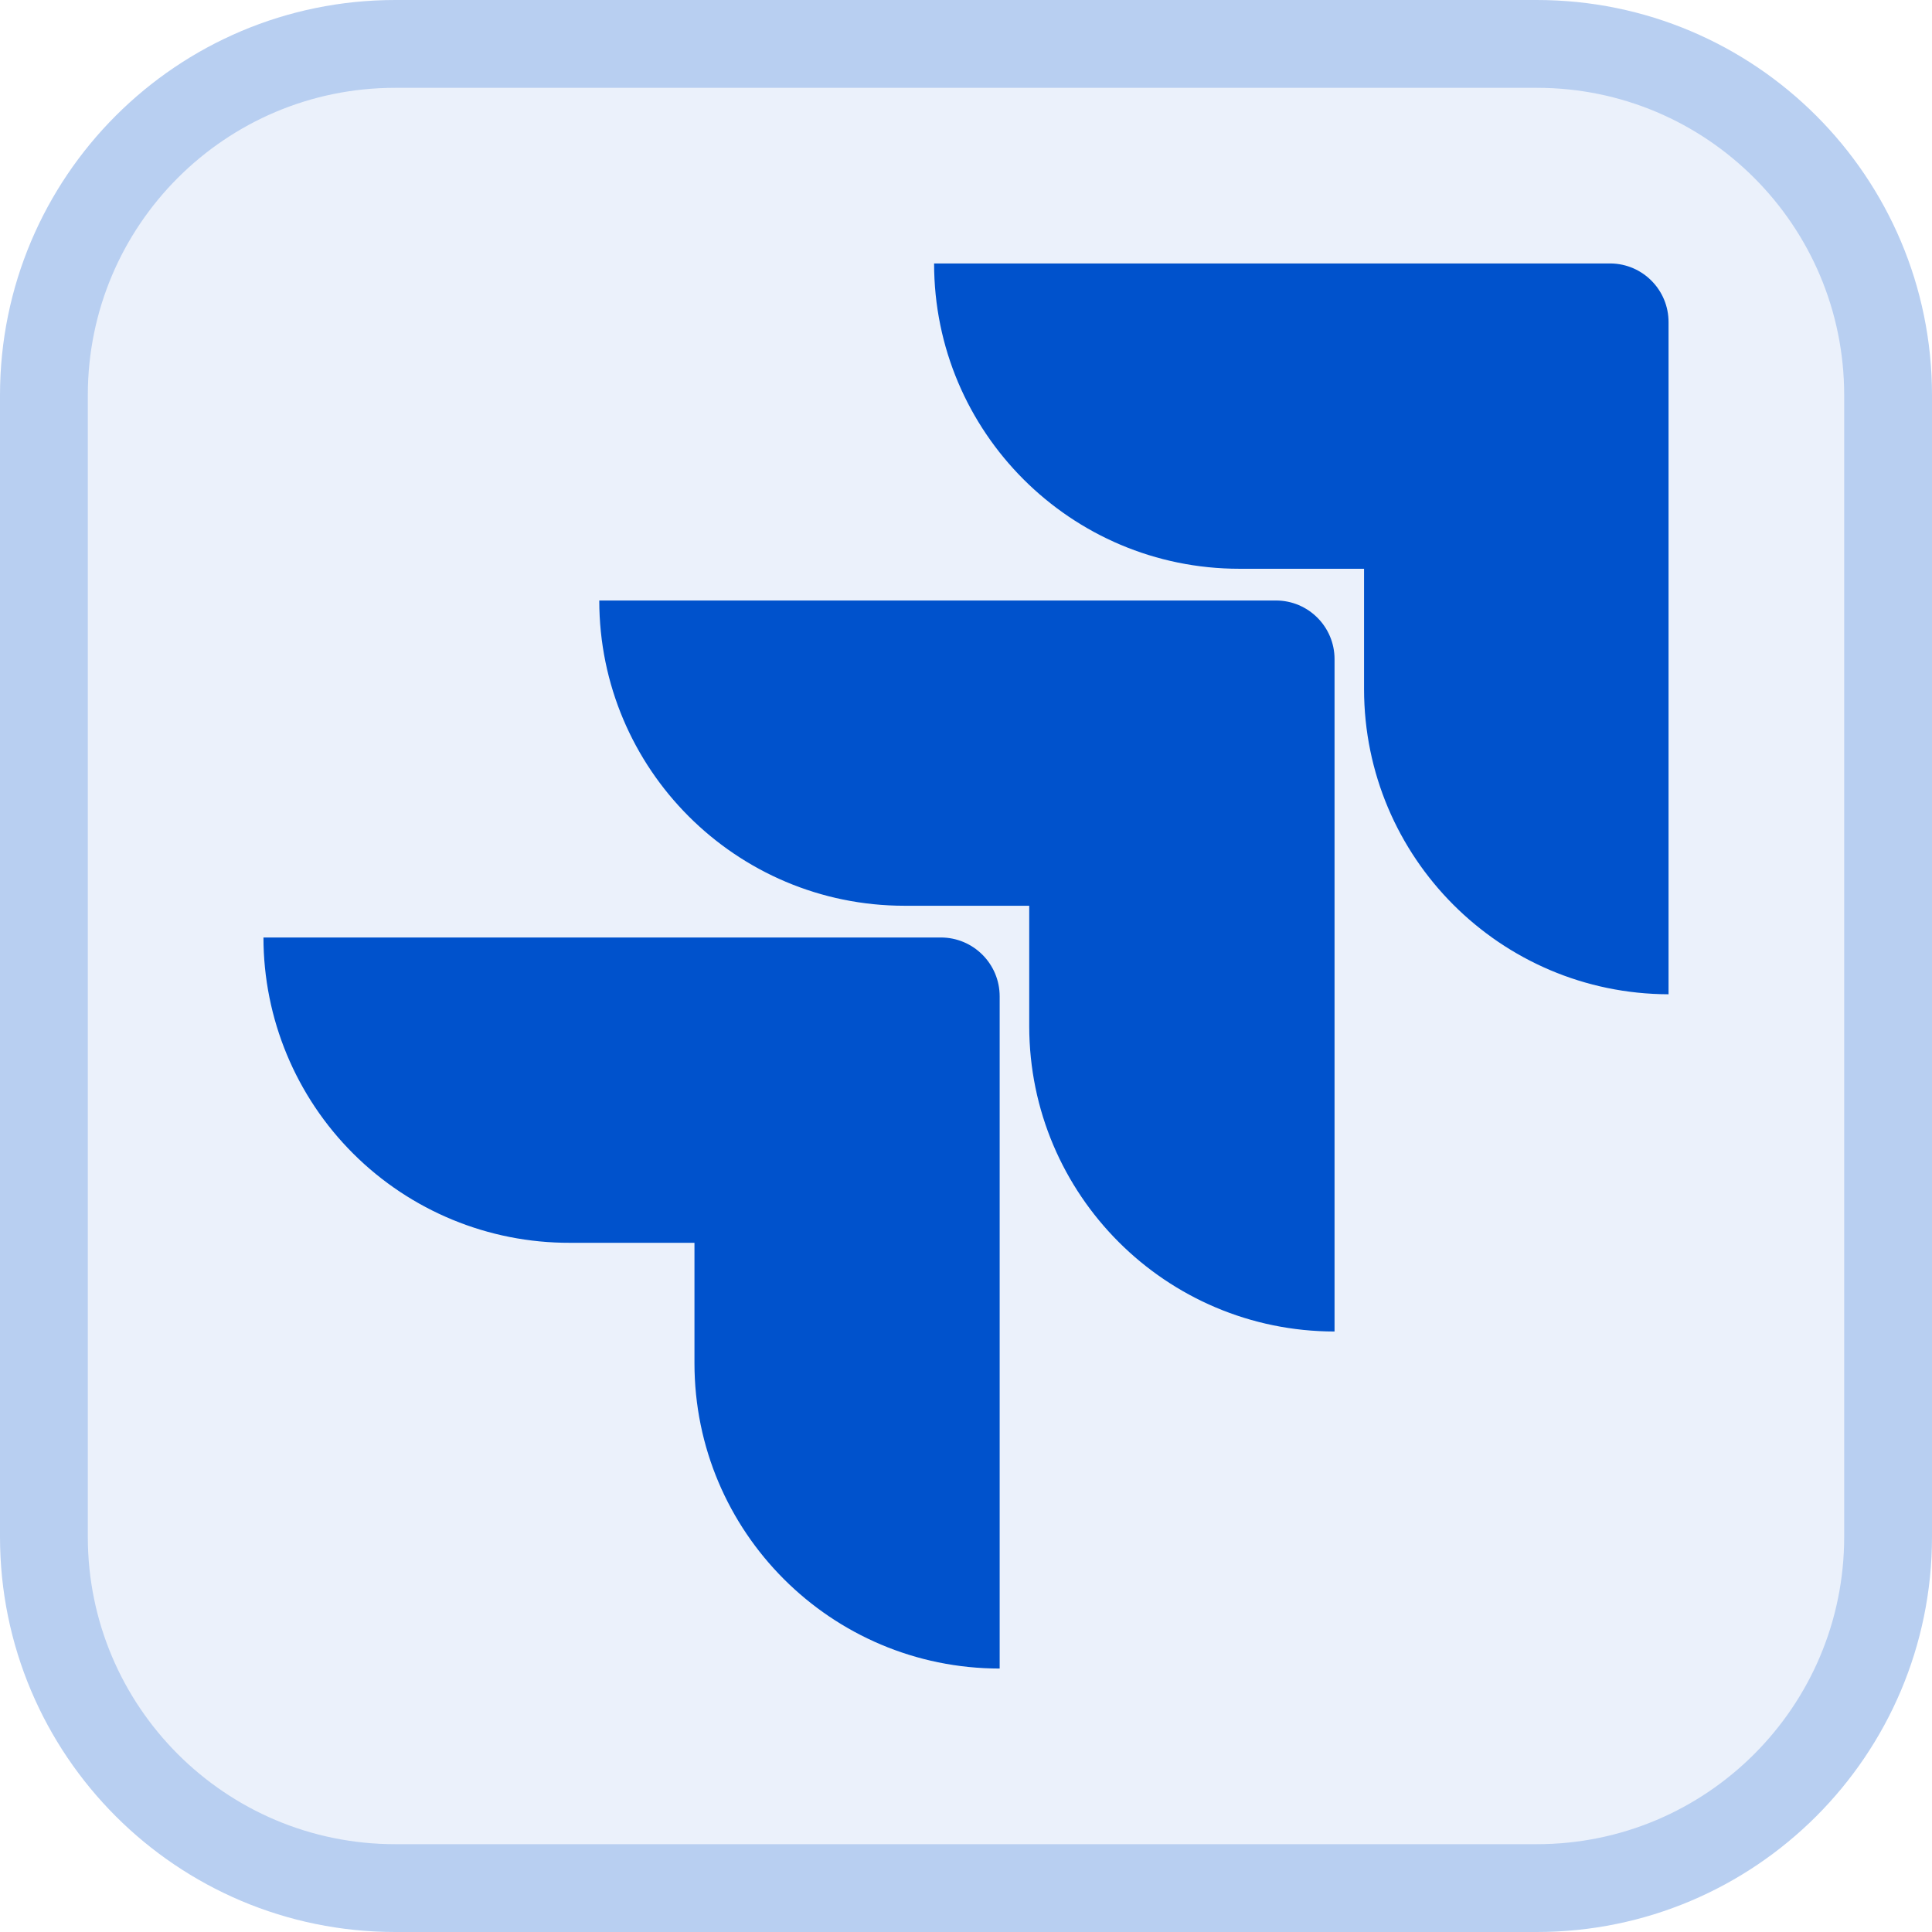
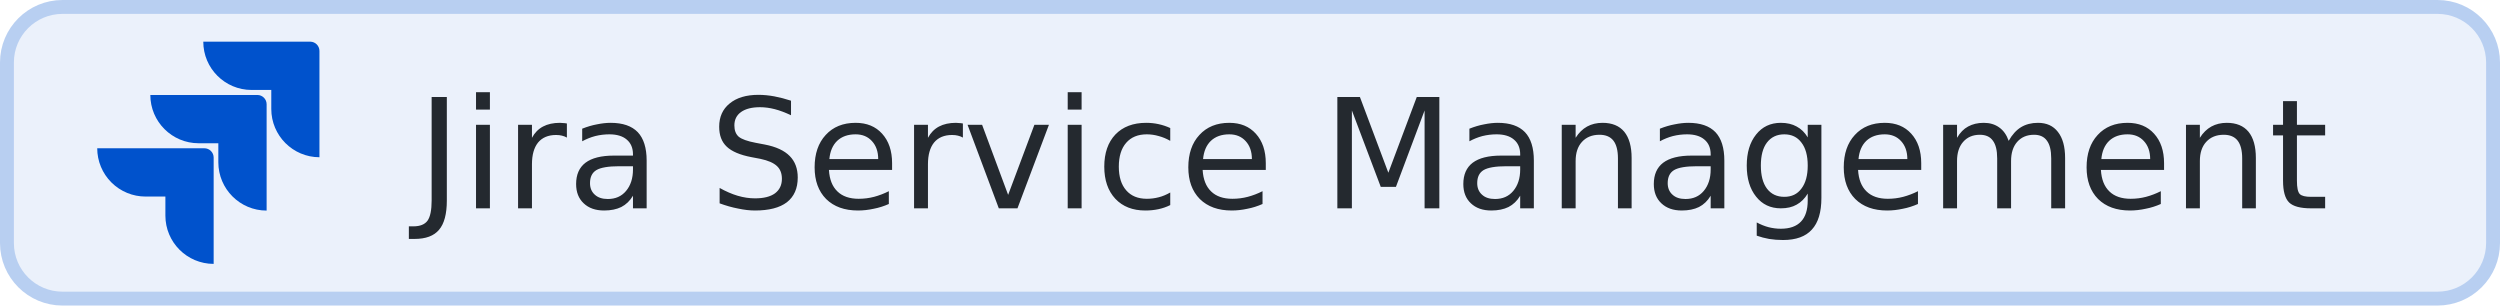
- <svg xmlns="http://www.w3.org/2000/svg" width="22" height="22" role="img" aria-label="Jira Service Management">
-   <rect x=".5" y=".5" width="21" height="21" rx="4" fill="#ebf1fb" stroke="#b8cff1" />
-   <svg role="img" viewBox="0 0 24 24" x="3" y="3" width="16" height="16" fill="#0052CC">
+ <svg xmlns="http://www.w3.org/2000/svg" width="180" height="22" role="img" aria-label="Jira Service Management">
+   <rect x=".5" y=".5" width="179" height="21" rx="4" fill="#ebf1fb" stroke="#b8cff1" />
+   <svg x="7" y="3" width="16" height="16" role="img" viewBox="0 0 24 24" fill="#0052CC">
    <path d="M11.571 11.513H0a5.218 5.218 0 0 0 5.232 5.215h2.13v2.057A5.215 5.215 0 0 0 12.575 24V12.518a1.005 1.005 0 0 0-1.005-1.005zm5.723-5.756H5.736a5.215 5.215 0 0 0 5.215 5.214h2.129v2.058a5.218 5.218 0 0 0 5.215 5.214V6.758a1.001 1.001 0 0 0-1.001-1.001zM23.013 0H11.455a5.215 5.215 0 0 0 5.215 5.215h2.129v2.057A5.215 5.215 0 0 0 24 12.483V1.005A1.001 1.001 0 0 0 23.013 0Z" />
  </svg>
+   <text x="30" y="15" fill="#24292f" font-family="Verdana,DejaVu Sans,sans-serif" font-size="11">Jira Service Management</text>
</svg>
